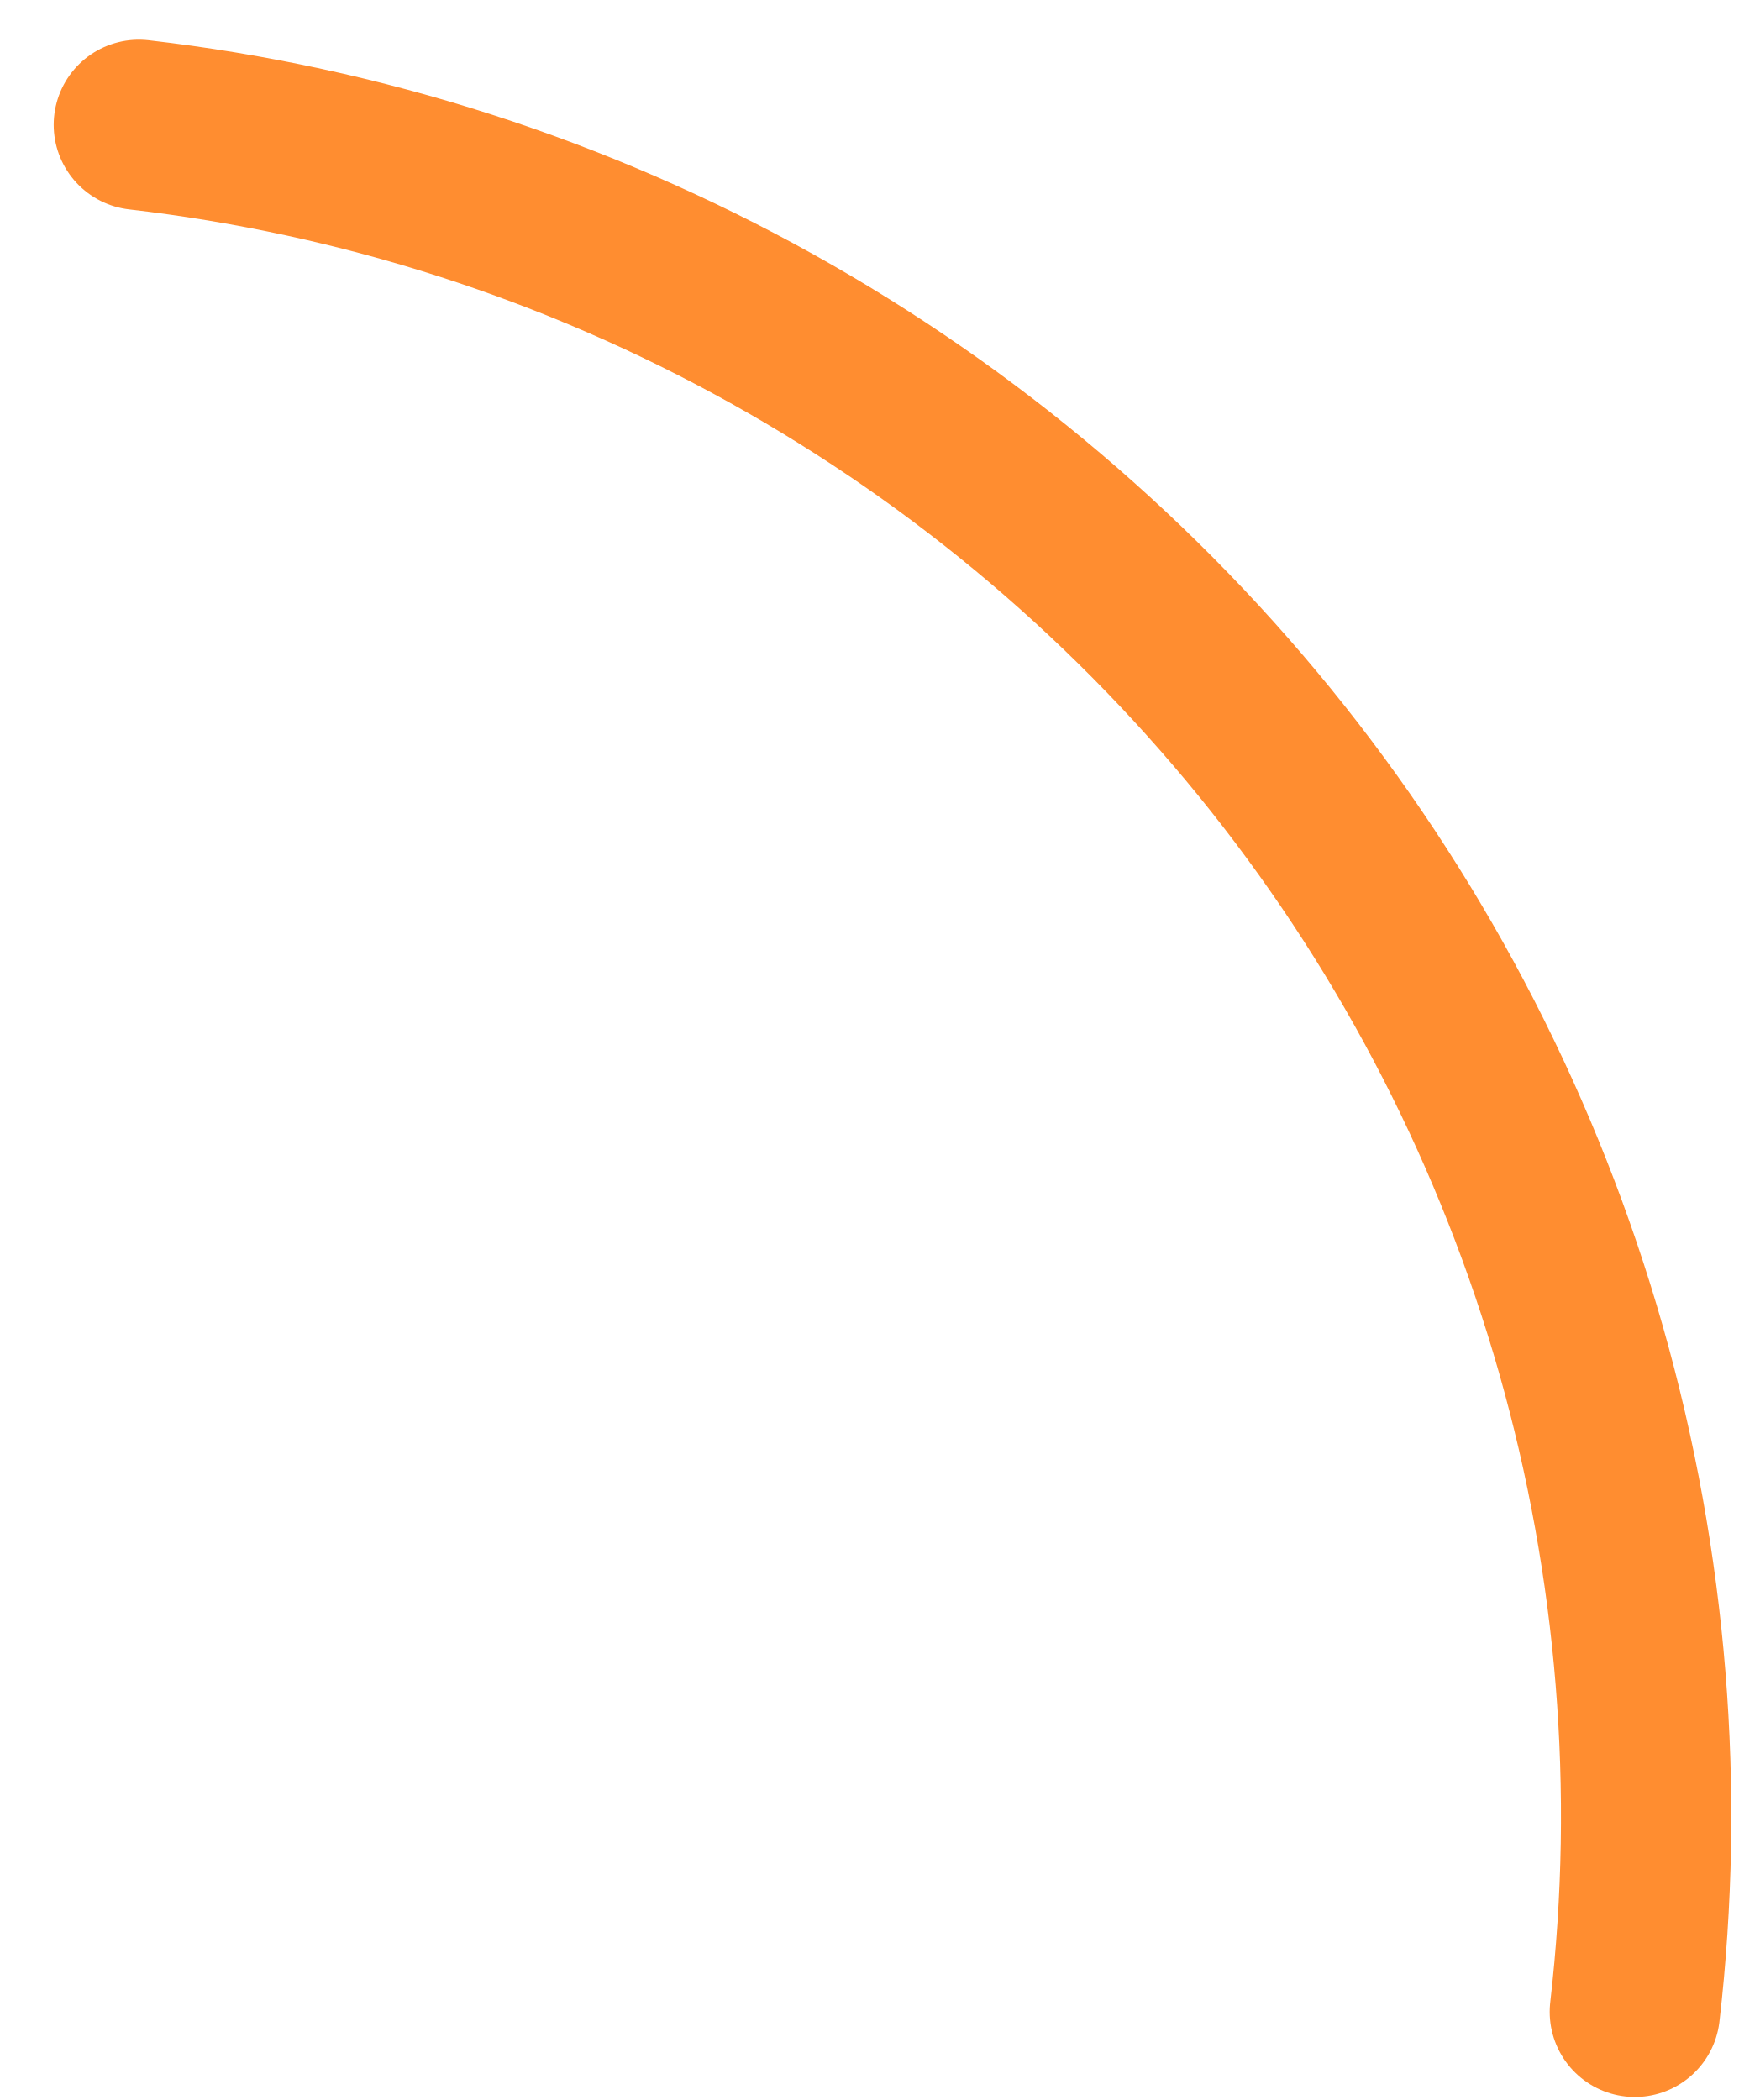
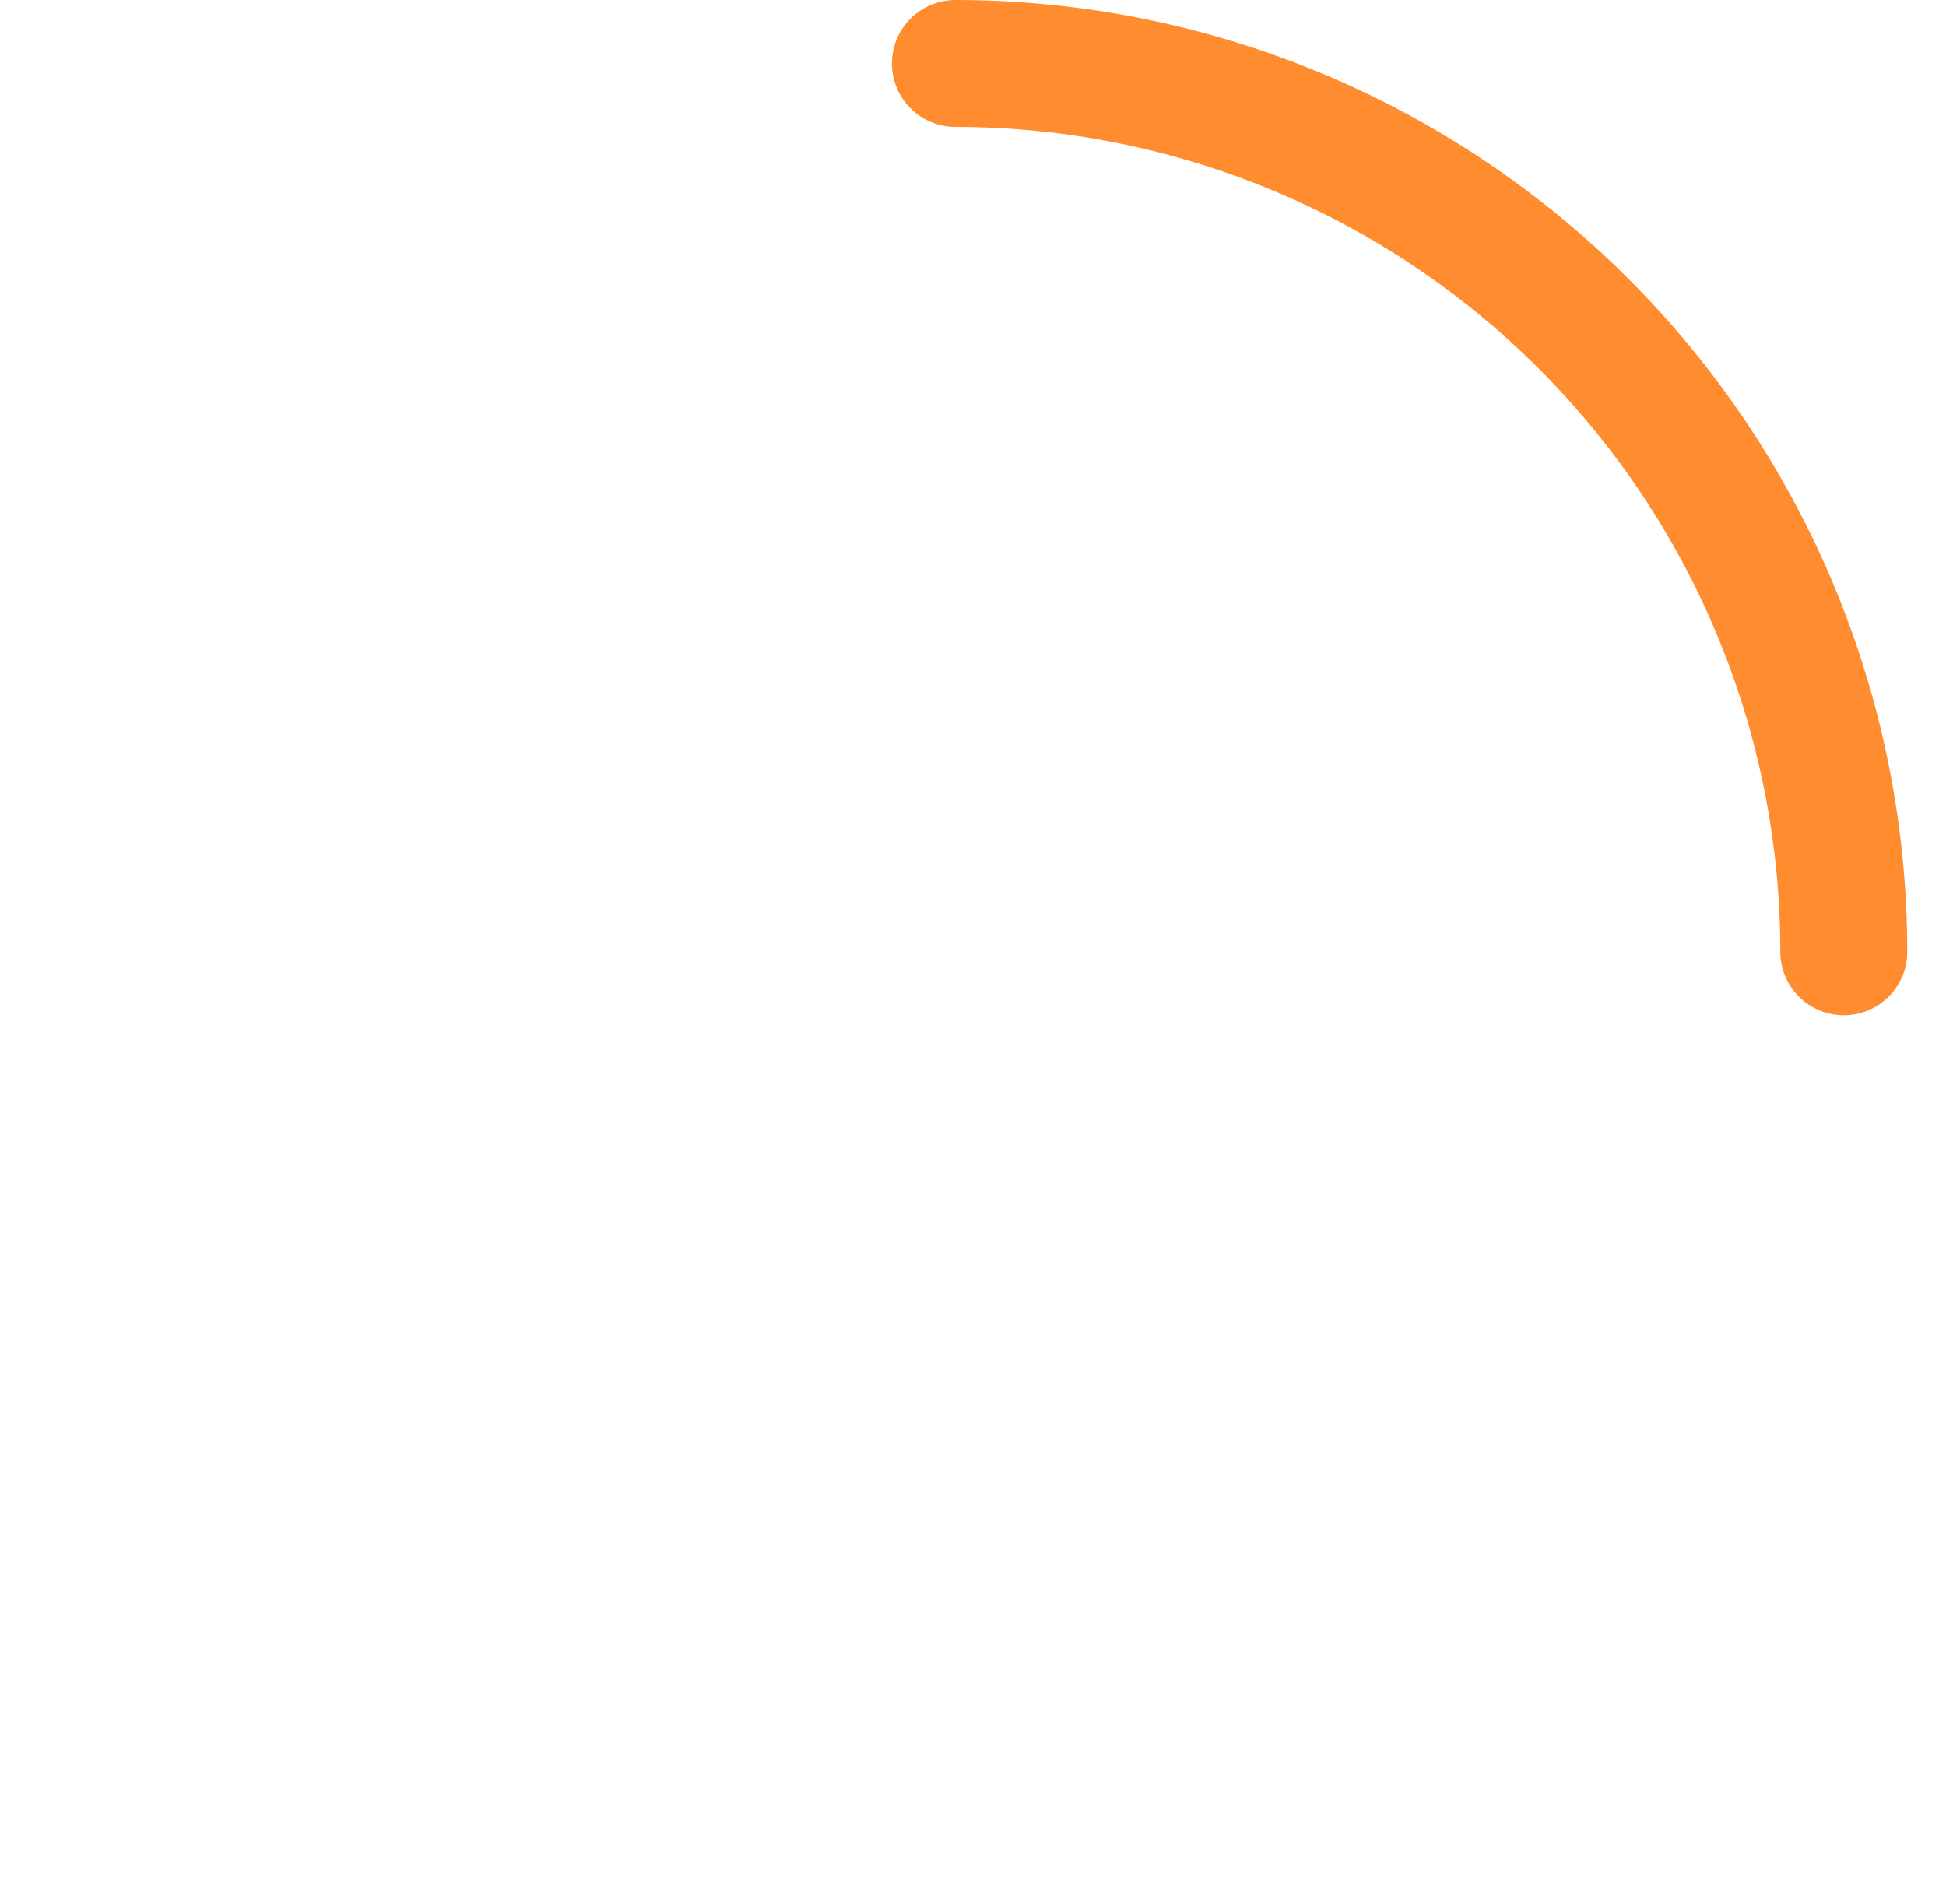
- <svg xmlns="http://www.w3.org/2000/svg" width="31" height="37" viewBox="0 0 31 37" fill="none">
-   <path d="M28.801 35.447C29.254 31.533 28.931 27.569 27.852 23.78C26.772 19.991 24.957 16.452 22.51 13.364C20.062 10.277 17.031 7.702 13.589 5.786C10.146 3.87 6.36 2.651 2.446 2.199" stroke="#FF8D30" stroke-width="3" stroke-linecap="round" />
+ <svg xmlns="http://www.w3.org/2000/svg" width="46" height="45" viewBox="0 0 46 45" fill="none">
+   <path d="M22.584 1.5C25.342 1.5 28.073 2.043 30.62 3.099C33.168 4.154 35.483 5.701 37.433 7.651C39.383 9.601 40.93 11.916 41.986 14.464C43.041 17.012 43.584 19.742 43.584 22.5" stroke="#FF8D30" stroke-width="3" stroke-linecap="round" />
</svg>
